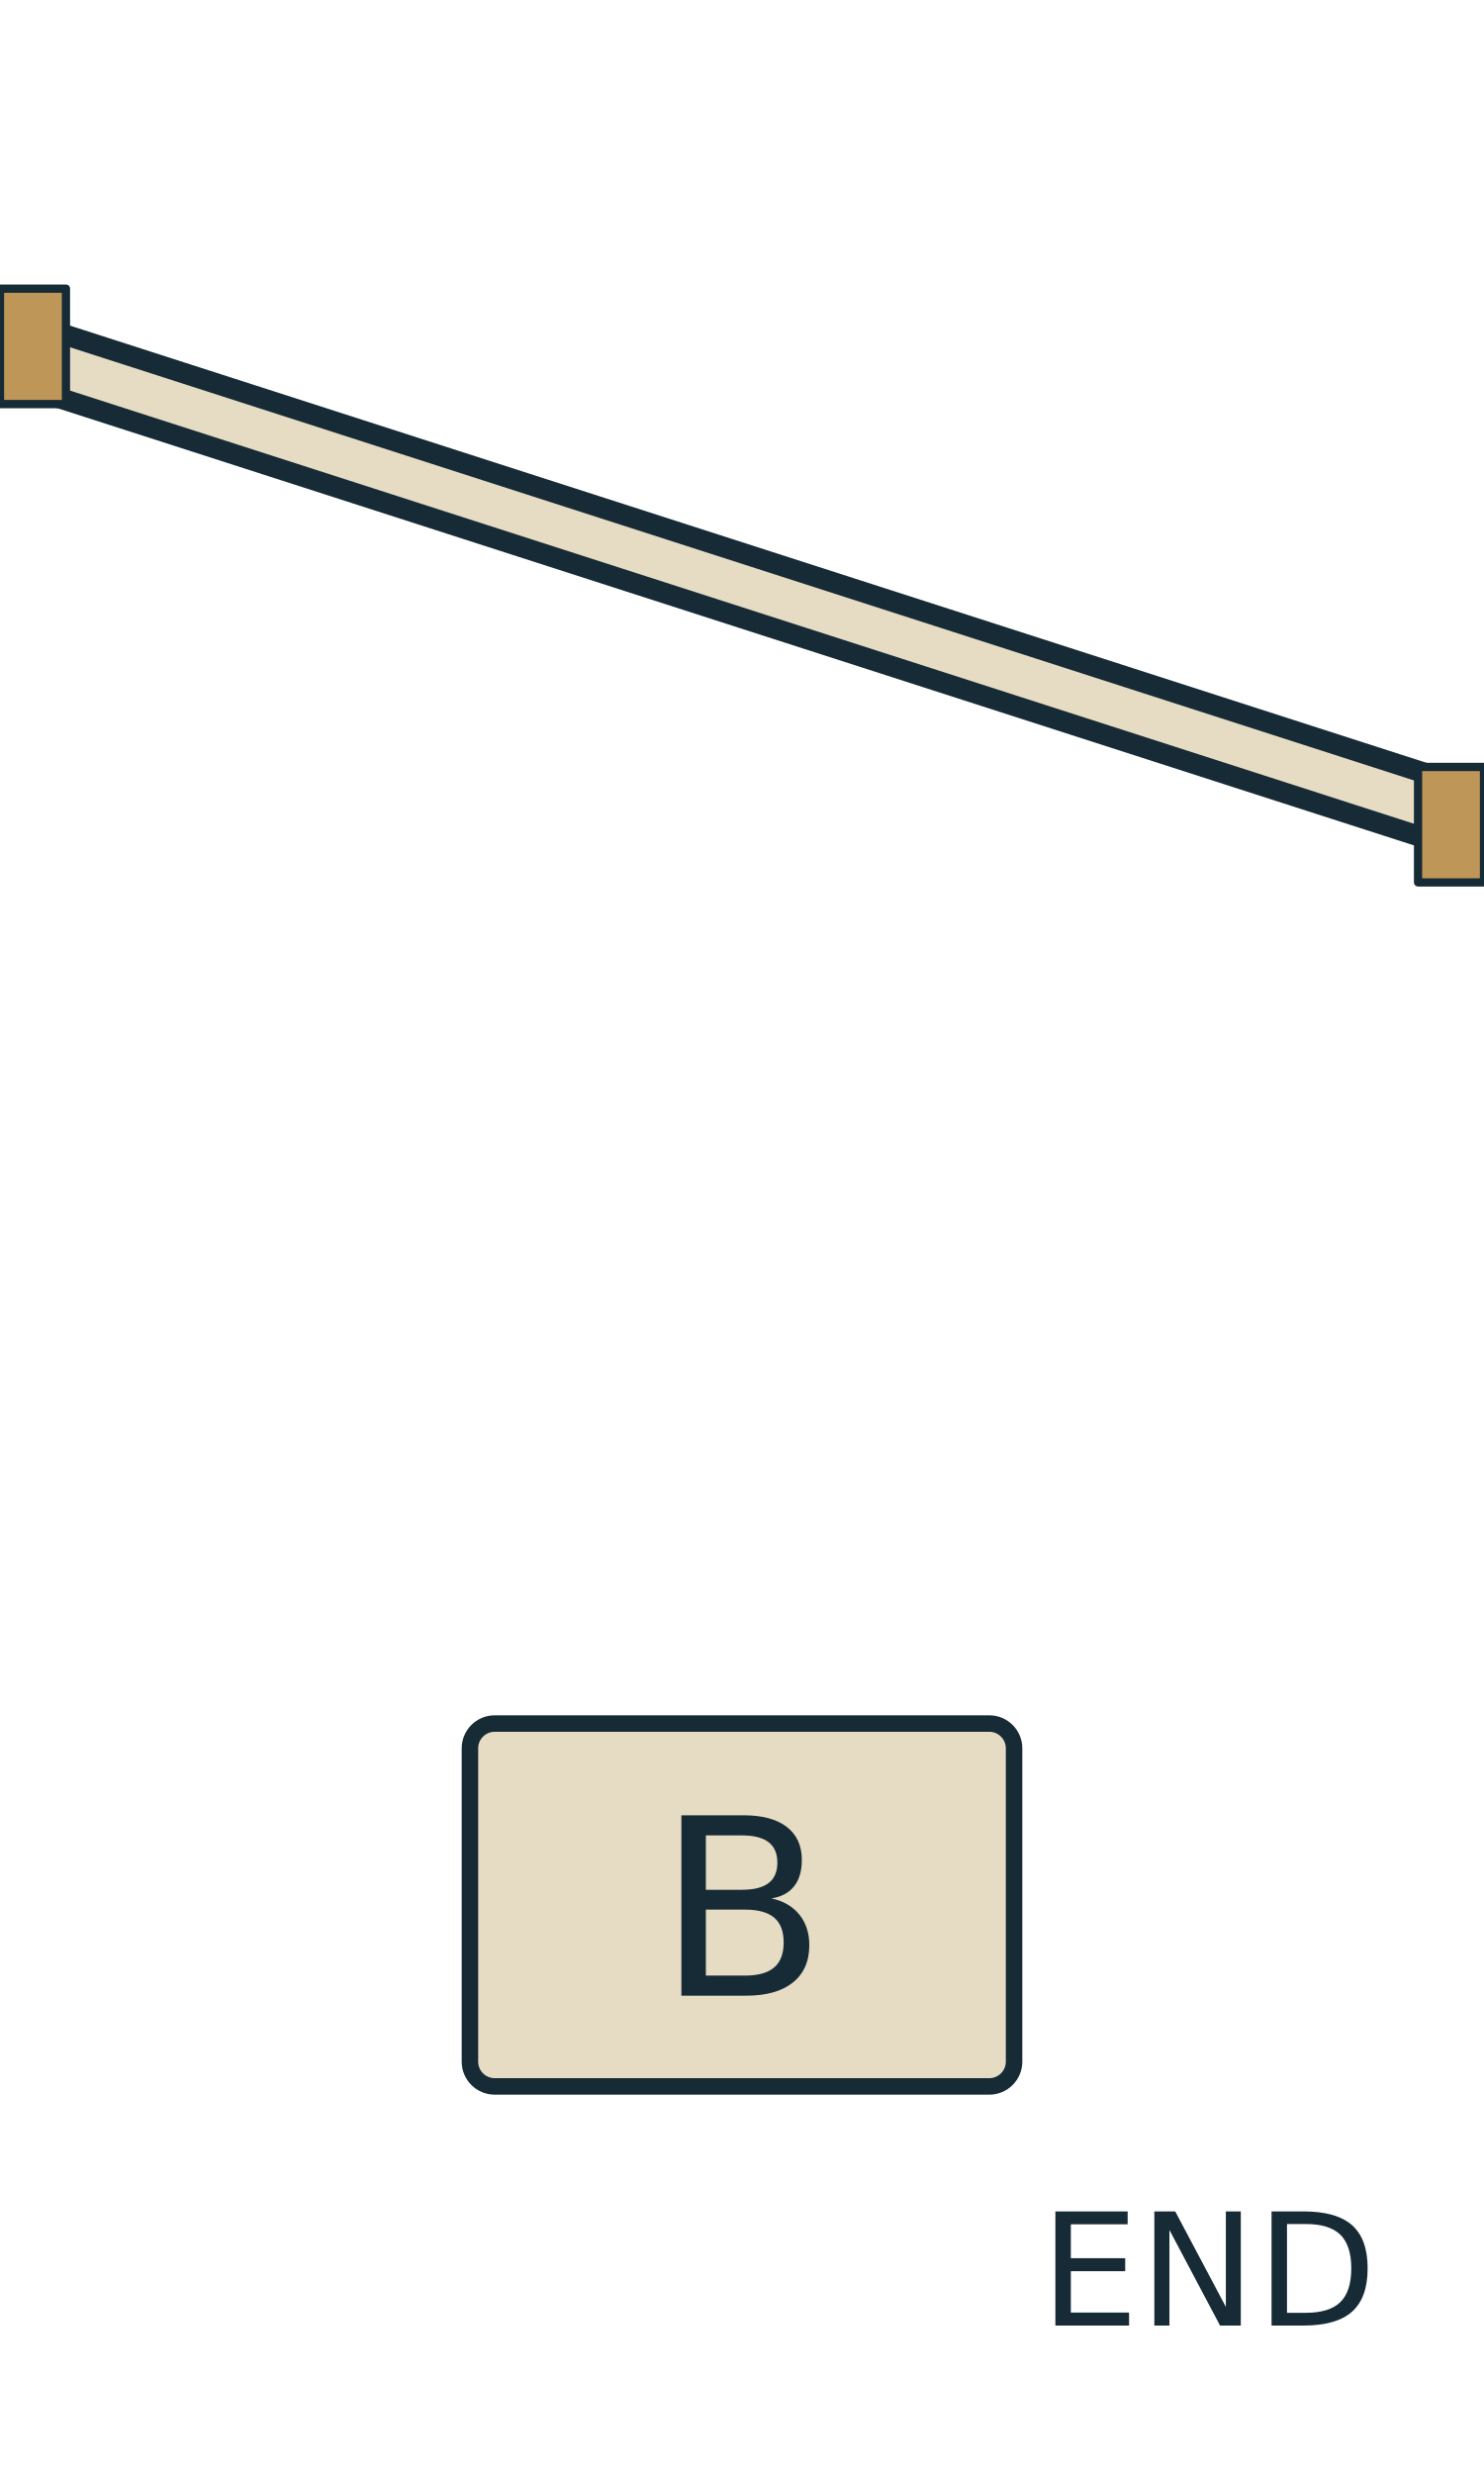
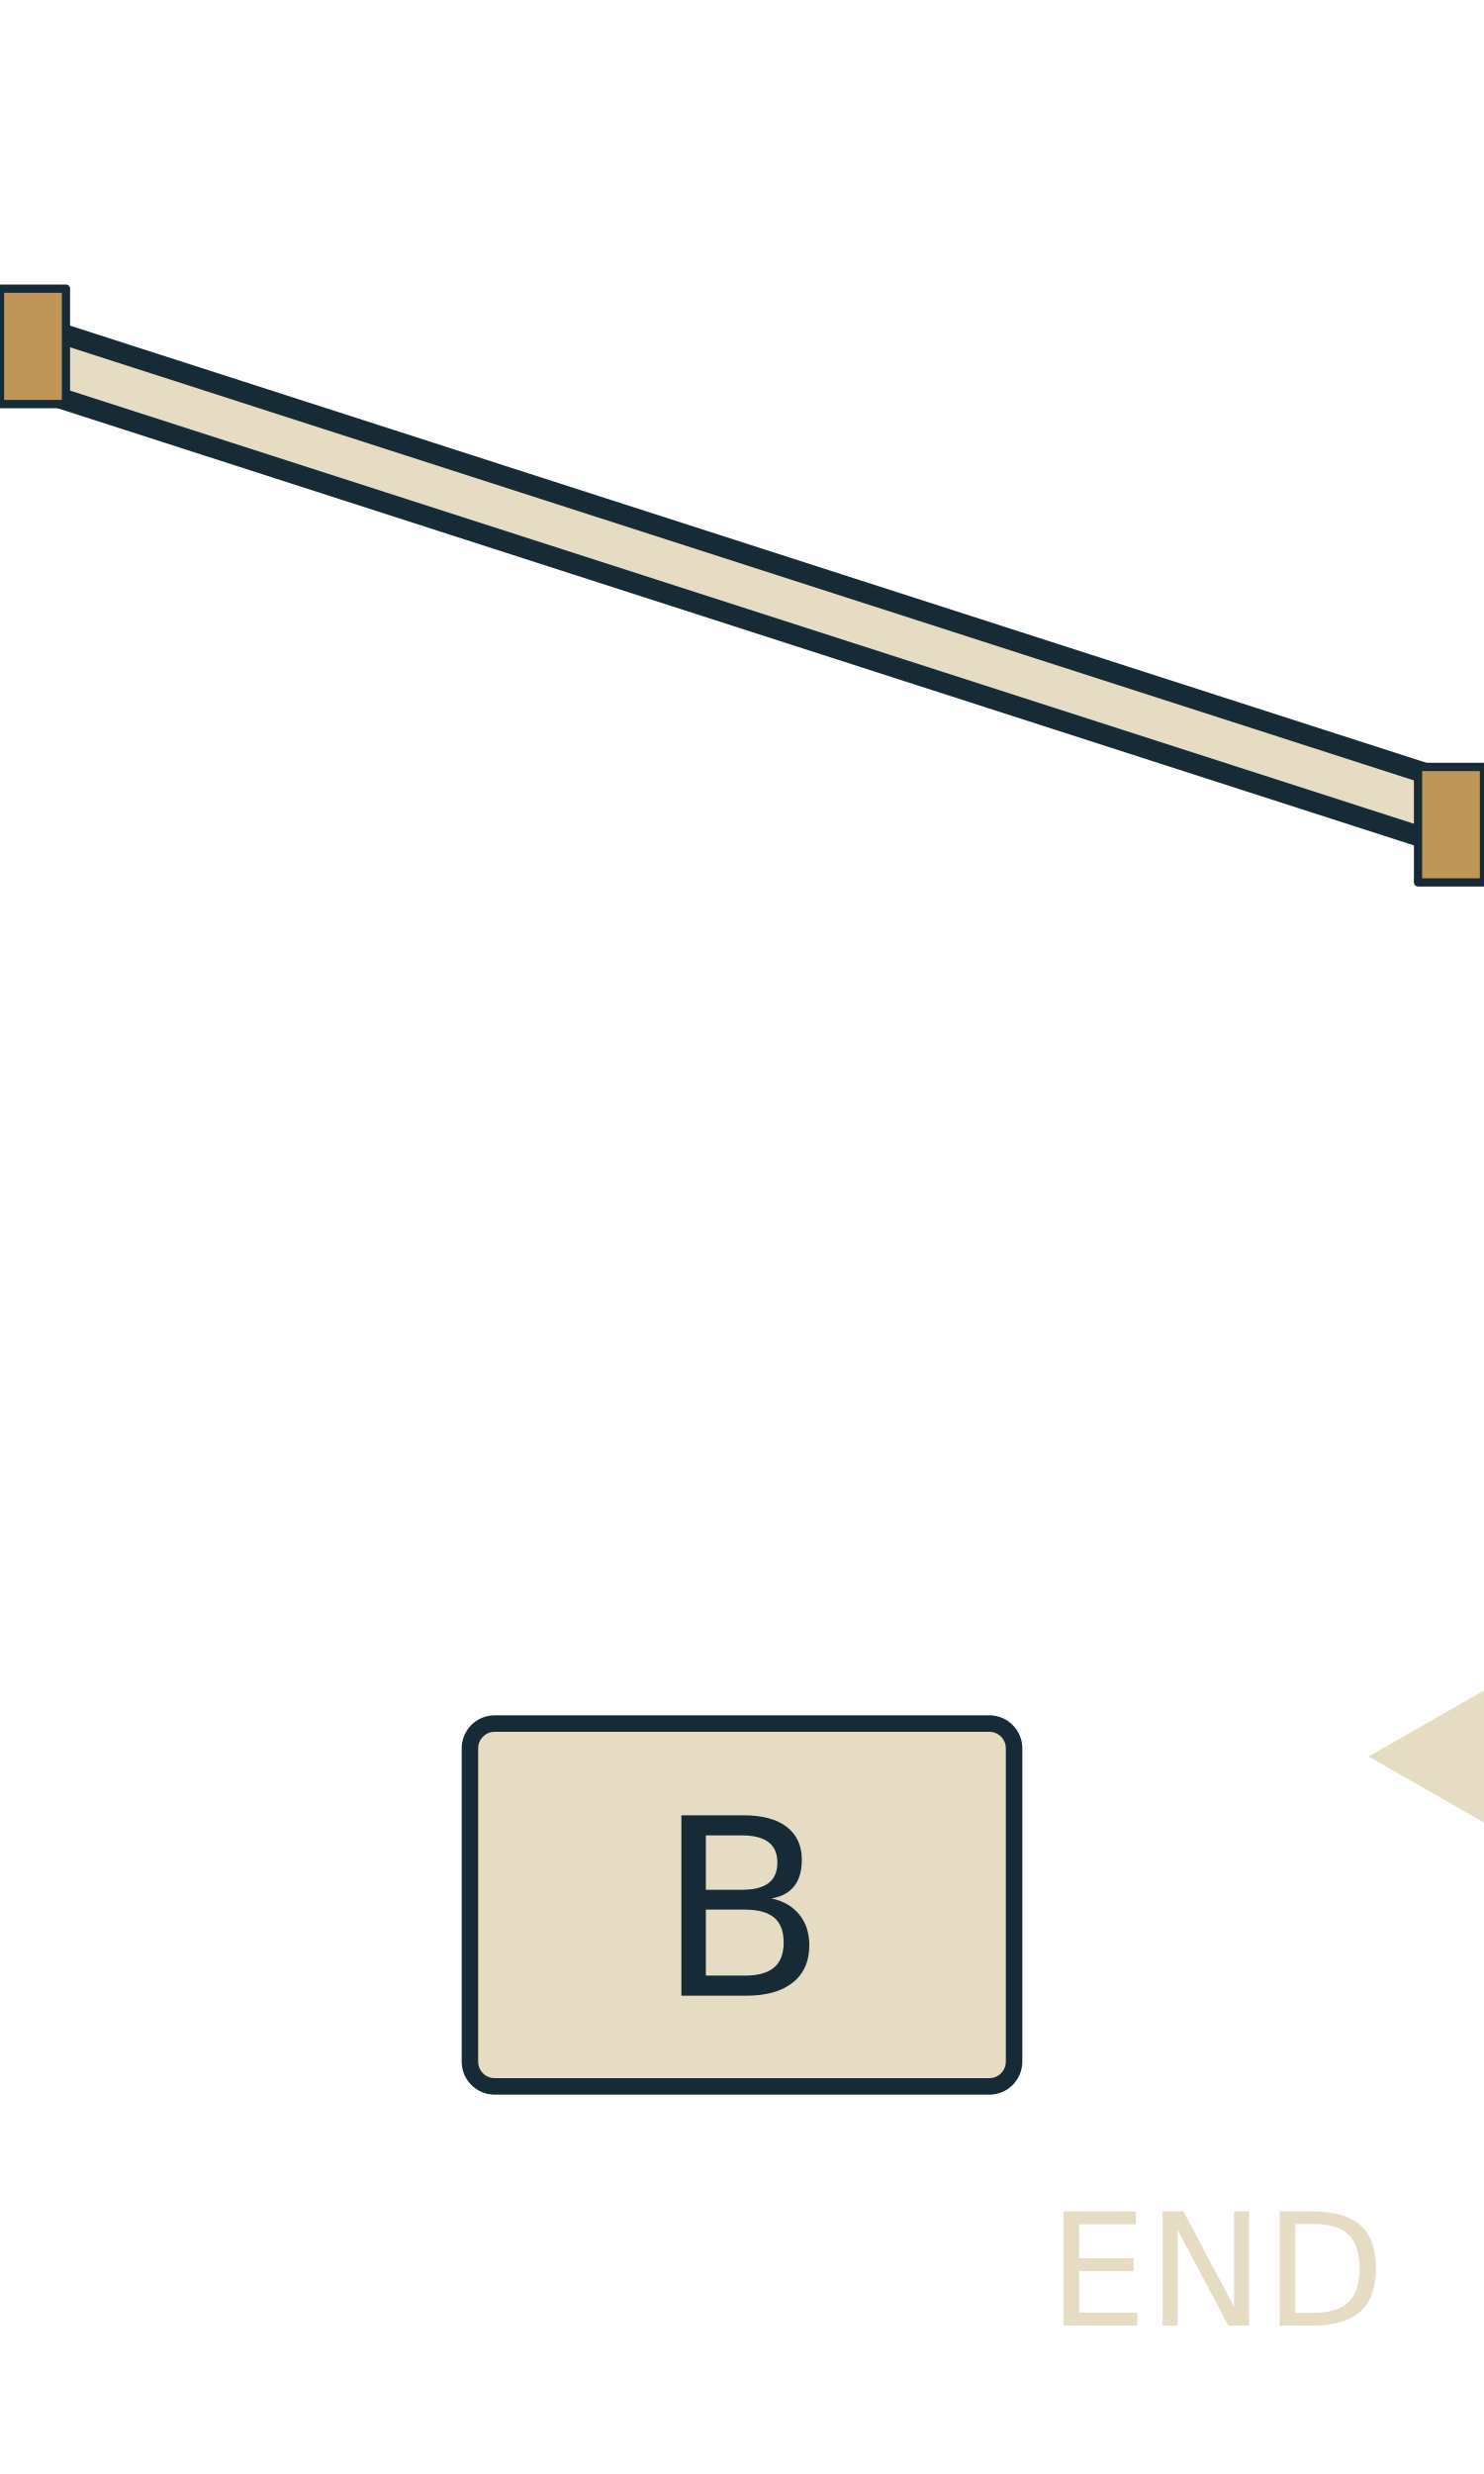
<svg xmlns="http://www.w3.org/2000/svg" width="180" height="300" viewBox="0 0 180 300">
  <g stroke-linejoin="round" stroke-linecap="round">
    <path d="M0 42 L180 100" fill="none" stroke="#172b36" stroke-width="10" />
    <path d="M0 42 L180 100" fill="none" stroke="#e6dcc4" stroke-width="5" />
    <rect x="0" y="35" width="8" height="14" rx="0" fill="#be9657" stroke="#172b36" stroke-width="1" />
    <rect x="172" y="93" width="8" height="14" rx="0" fill="#be9657" stroke="#172b36" stroke-width="1" />
    <rect x="57" y="209" width="66" height="44" rx="3" fill="#e6dcc4" stroke="#172b36" stroke-width="2" />
    <text x="90" y="242" font-family="DejaVu Sans" font-size="30" fill="#172b36" text-anchor="middle">B</text>
-     <text x="167" y="282" font-family="DejaVu Sans" font-size="19" fill="#172b36" text-anchor="end">END</text>
+     <text x="168" y="282" font-family="DejaVu Sans" font-size="19" fill="#e6dcc4" text-anchor="end">END</text>
+     <path d="M180 205 L166 213 L180 221 Z" fill="#e6dcc4" />
  </g>
</svg>
